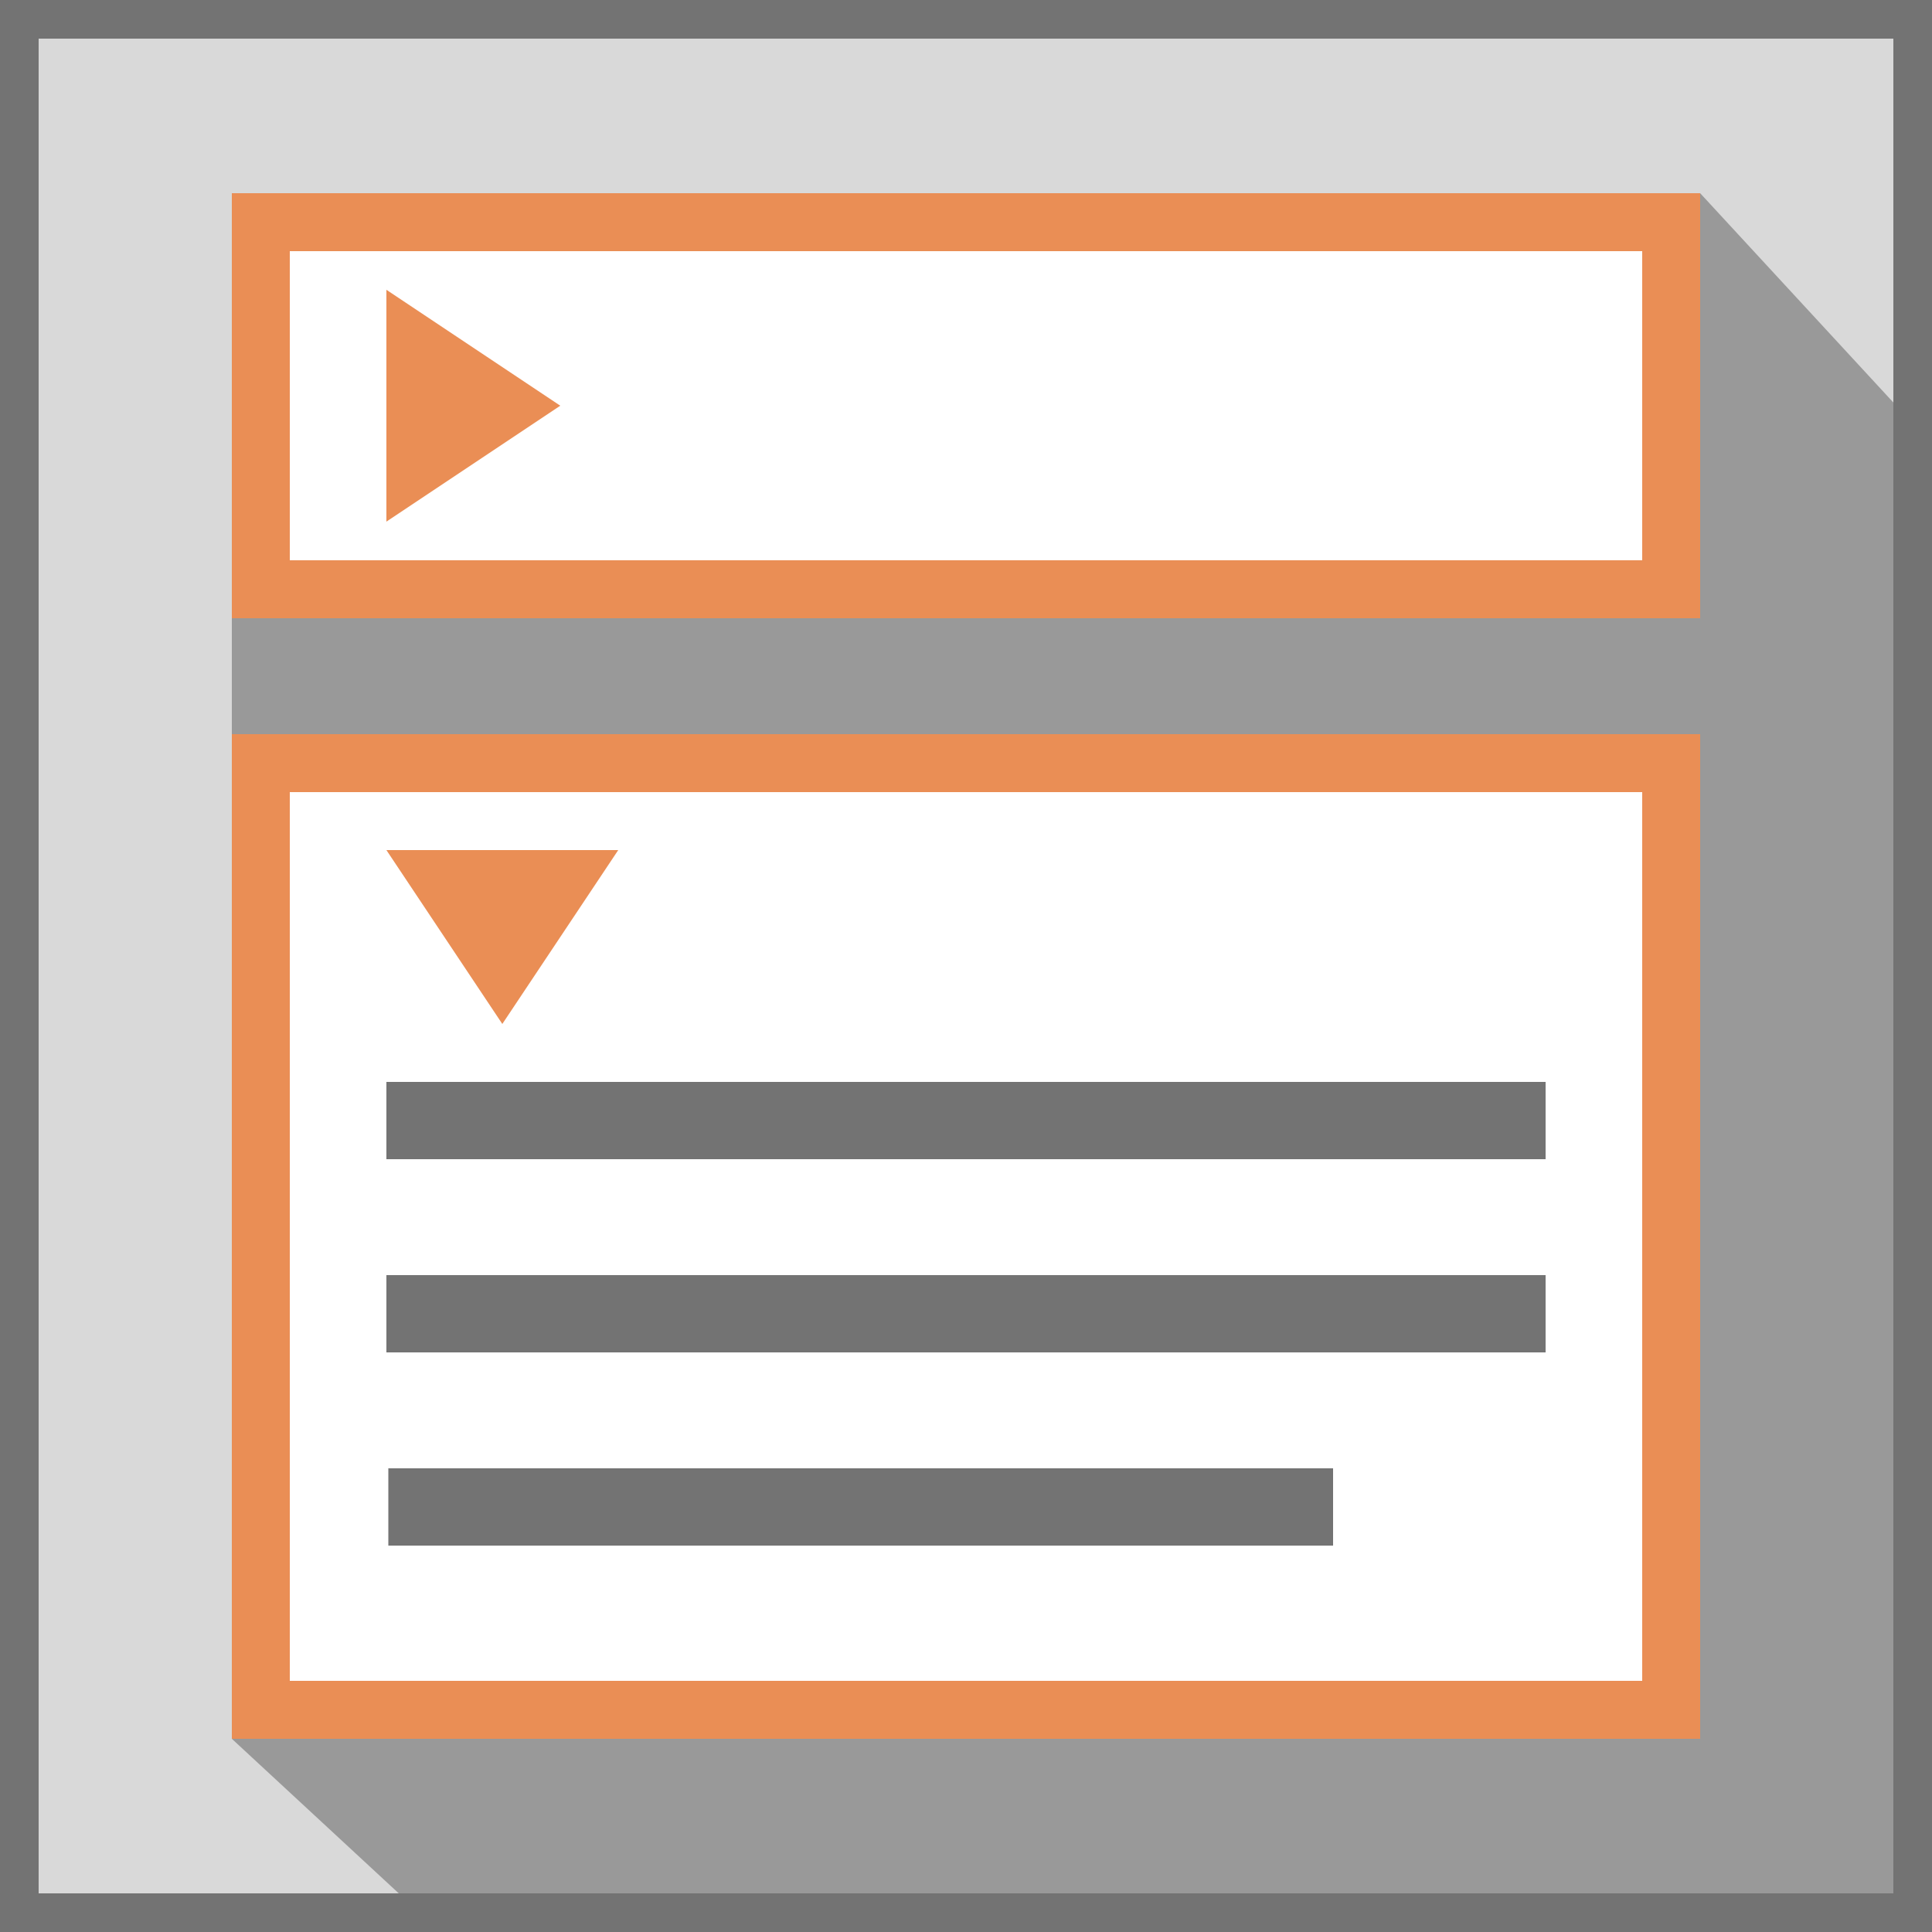
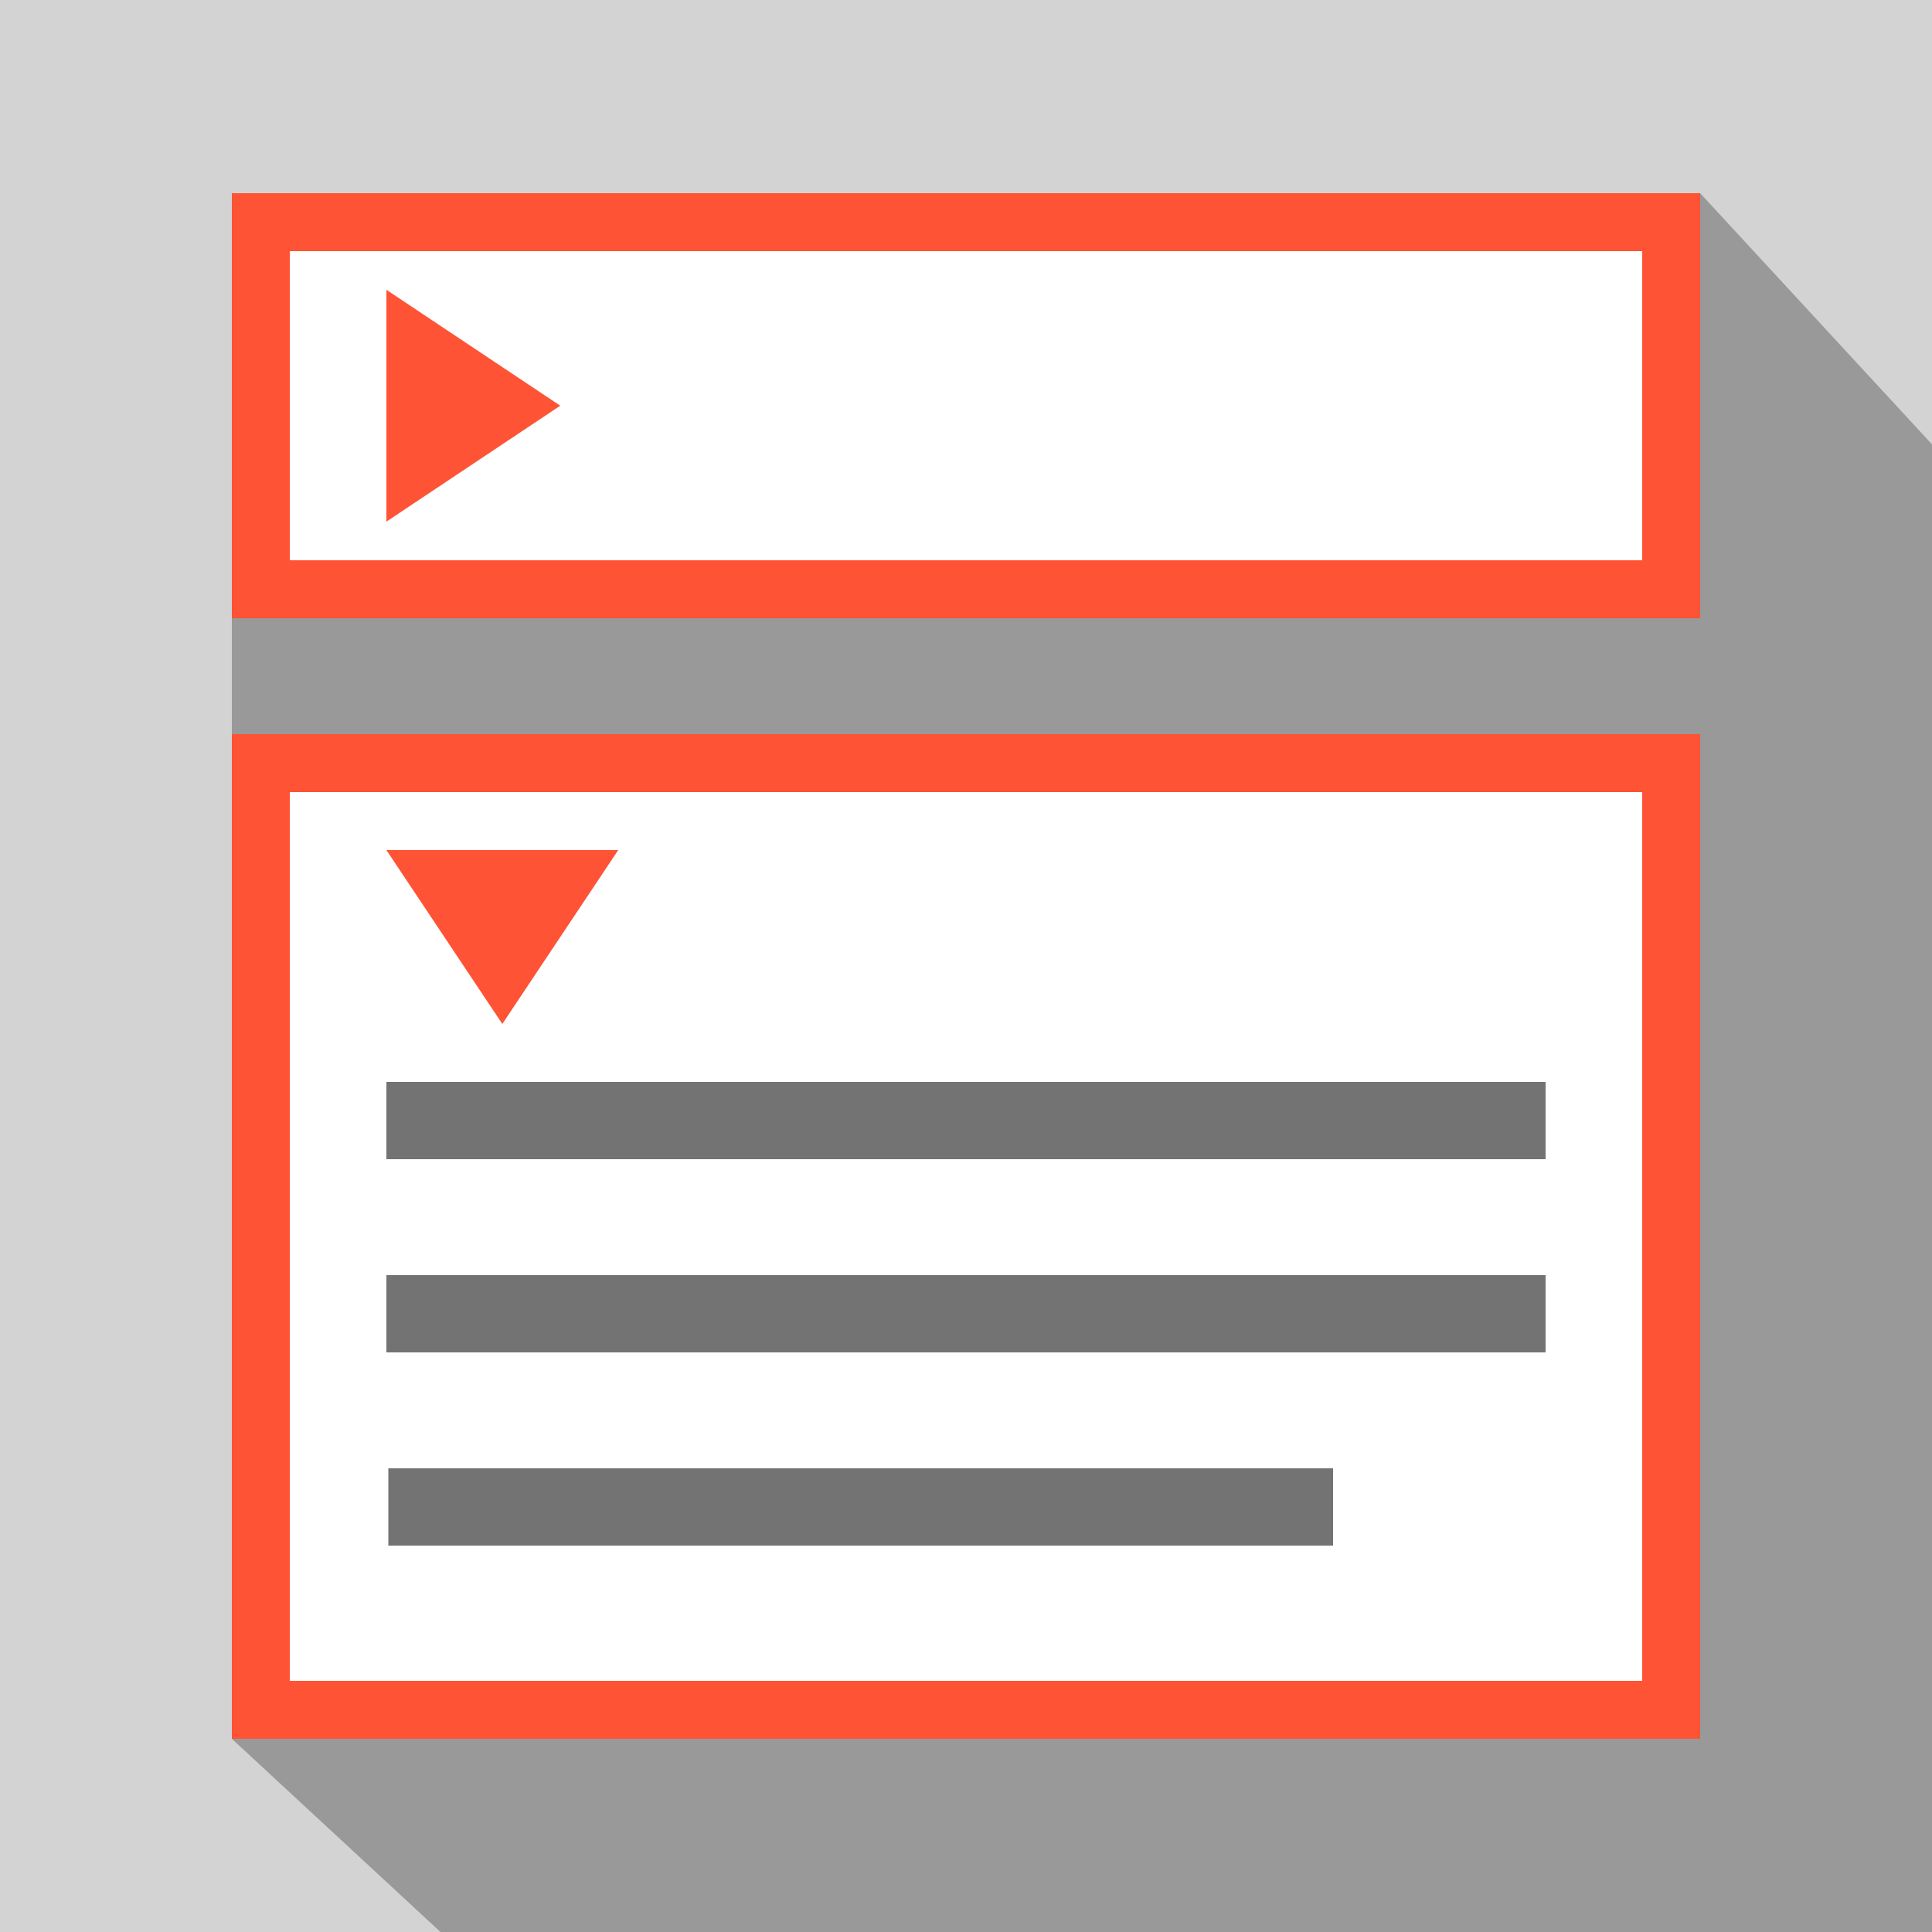
<svg xmlns="http://www.w3.org/2000/svg" version="1.1" id="Accordion_2_" x="0px" y="0px" viewBox="0 0 100 100" style="enable-background:new 0 0 100 100;" xml:space="preserve">
  <style type="text/css">
- 	.st0{fill-rule:evenodd;clip-rule:evenodd;fill:#D9D9D9;}
+ 	.st0{fill-rule:evenodd;clip-rule:evenodd;fill:#D3D3D3;}
	.st1{fill-rule:evenodd;clip-rule:evenodd;fill:#999999;}
- 	.st2{fill-rule:evenodd;clip-rule:evenodd;fill:#737373;}
- 	.st3{fill-rule:evenodd;clip-rule:evenodd;fill:#FFFFFF;}
- 	.st4{fill:#EA8E55;}
- 	.st5{fill-rule:evenodd;clip-rule:evenodd;fill:#EA8E55;}
+ 	.st2{fill-rule:evenodd;clip-rule:evenodd;fill:#FFFFFF;}
+ 	.st3{fill:#FF5335;}
+ 	.st4{fill-rule:evenodd;clip-rule:evenodd;fill:#FF5335;}
+ 	.st5{fill-rule:evenodd;clip-rule:evenodd;fill:#737373;}
</style>
  <path class="st0" d="M0,0h100v100H0V0z" />
  <polygon class="st1" points="100,23 88,10 76,15 12,25 12,90 22.8,100 100,100 " />
-   <path class="st2" d="M0,0v100h100V0H0z M98,98H2V2h96V98z" />
-   <path class="st2" d="M0,0v100h100V0 M98,98H2V2h96V98z" />
  <g>
-     <rect x="13.5" y="11.5" class="st3" width="73" height="19" />
-     <path class="st4" d="M85,13v16H15V13H85 M88,10H12v22h76V10L88,10z" />
+     <rect x="13.5" y="11.5" class="st2" width="73" height="19" />
+     <path class="st3" d="M85,13v16H15V13H85 M88,10H12v22h76V10L88,10z" />
  </g>
  <g>
-     <rect x="13.5" y="39.5" class="st3" width="73" height="49" />
-     <path class="st4" d="M85,41v46H15V41H85 M88,38H12v52h76V38L88,38z" />
+     <rect x="13.5" y="39.5" class="st2" width="73" height="49" />
+     <path class="st3" d="M85,41v46H15V41H85 M88,38H12v52h76V38L88,38z" />
  </g>
-   <polygon class="st5" points="29,21 20,15 20,27 " />
-   <rect x="20" y="56" class="st2" width="60" height="4" />
-   <rect x="20" y="66" class="st2" width="60" height="4" />
-   <rect x="20.1" y="76" class="st2" width="48.9" height="4" />
-   <polygon class="st5" points="26,53 32,44 20,44 " />
+   <polygon class="st4" points="29,21 20,15 20,27 " />
+   <rect x="20" y="56" class="st5" width="60" height="4" />
+   <rect x="20" y="66" class="st5" width="60" height="4" />
+   <rect x="20.1" y="76" class="st5" width="48.9" height="4" />
+   <polygon class="st4" points="26,53 32,44 20,44 " />
</svg>
